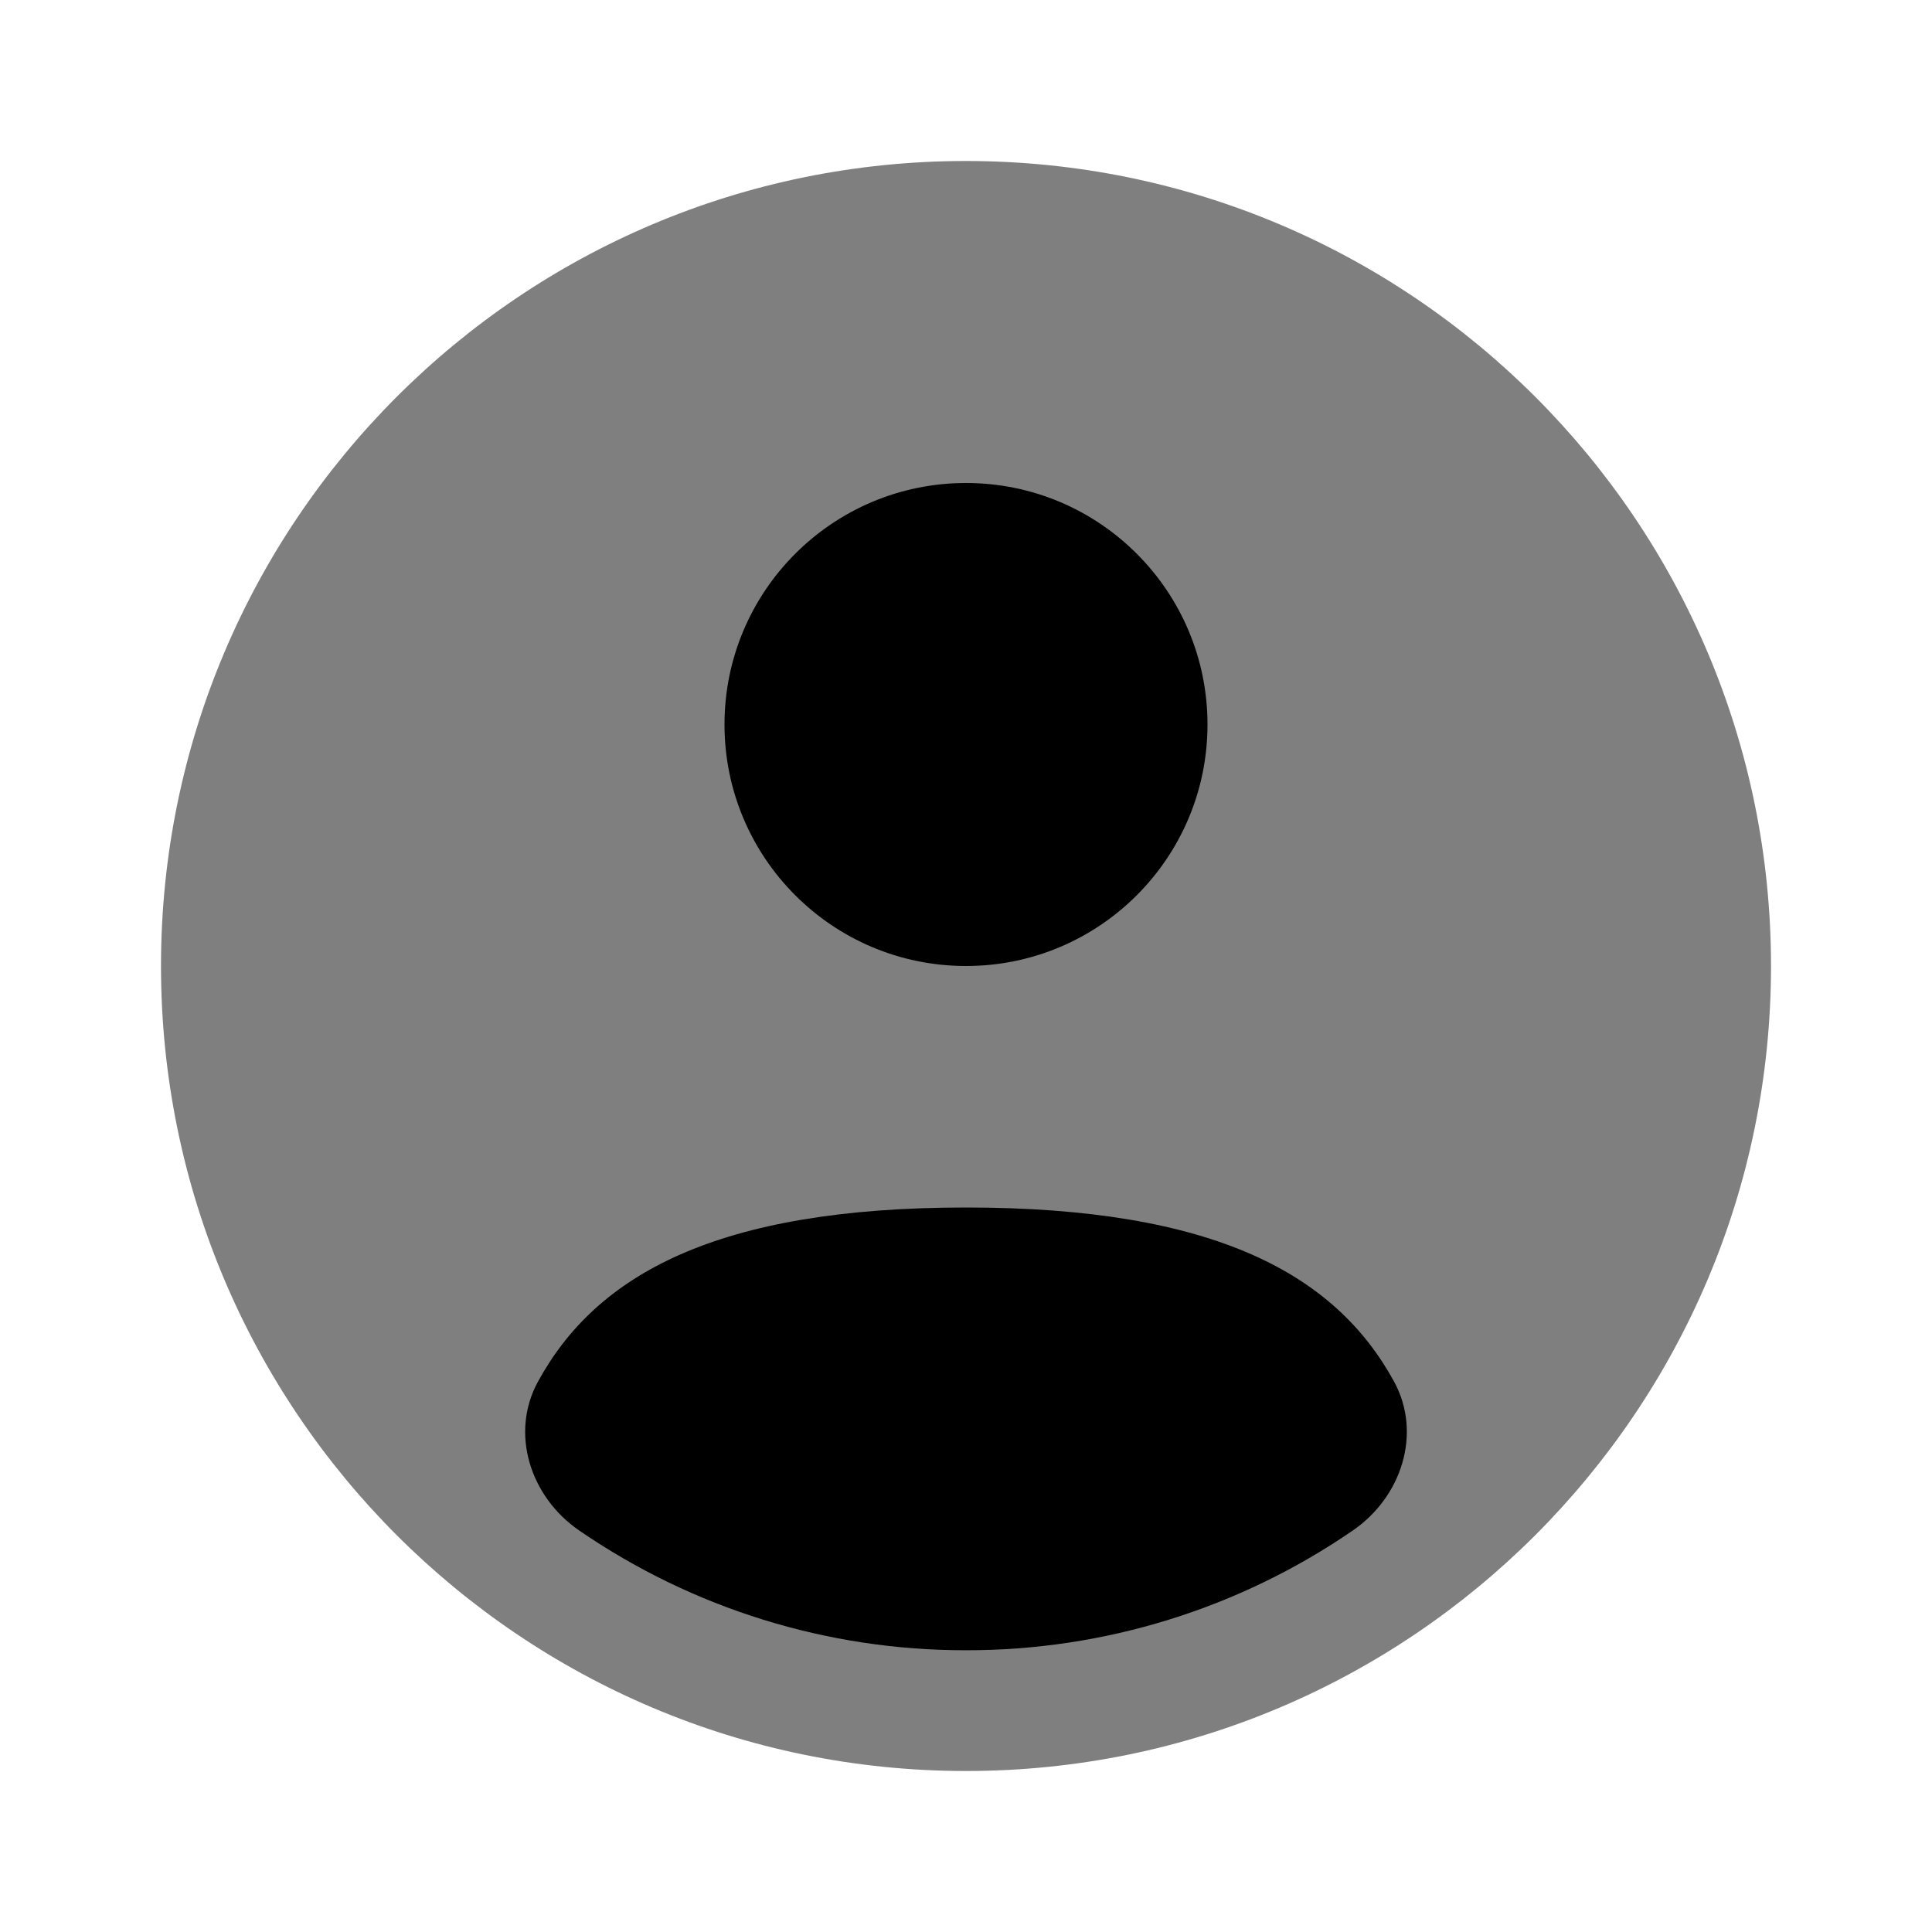
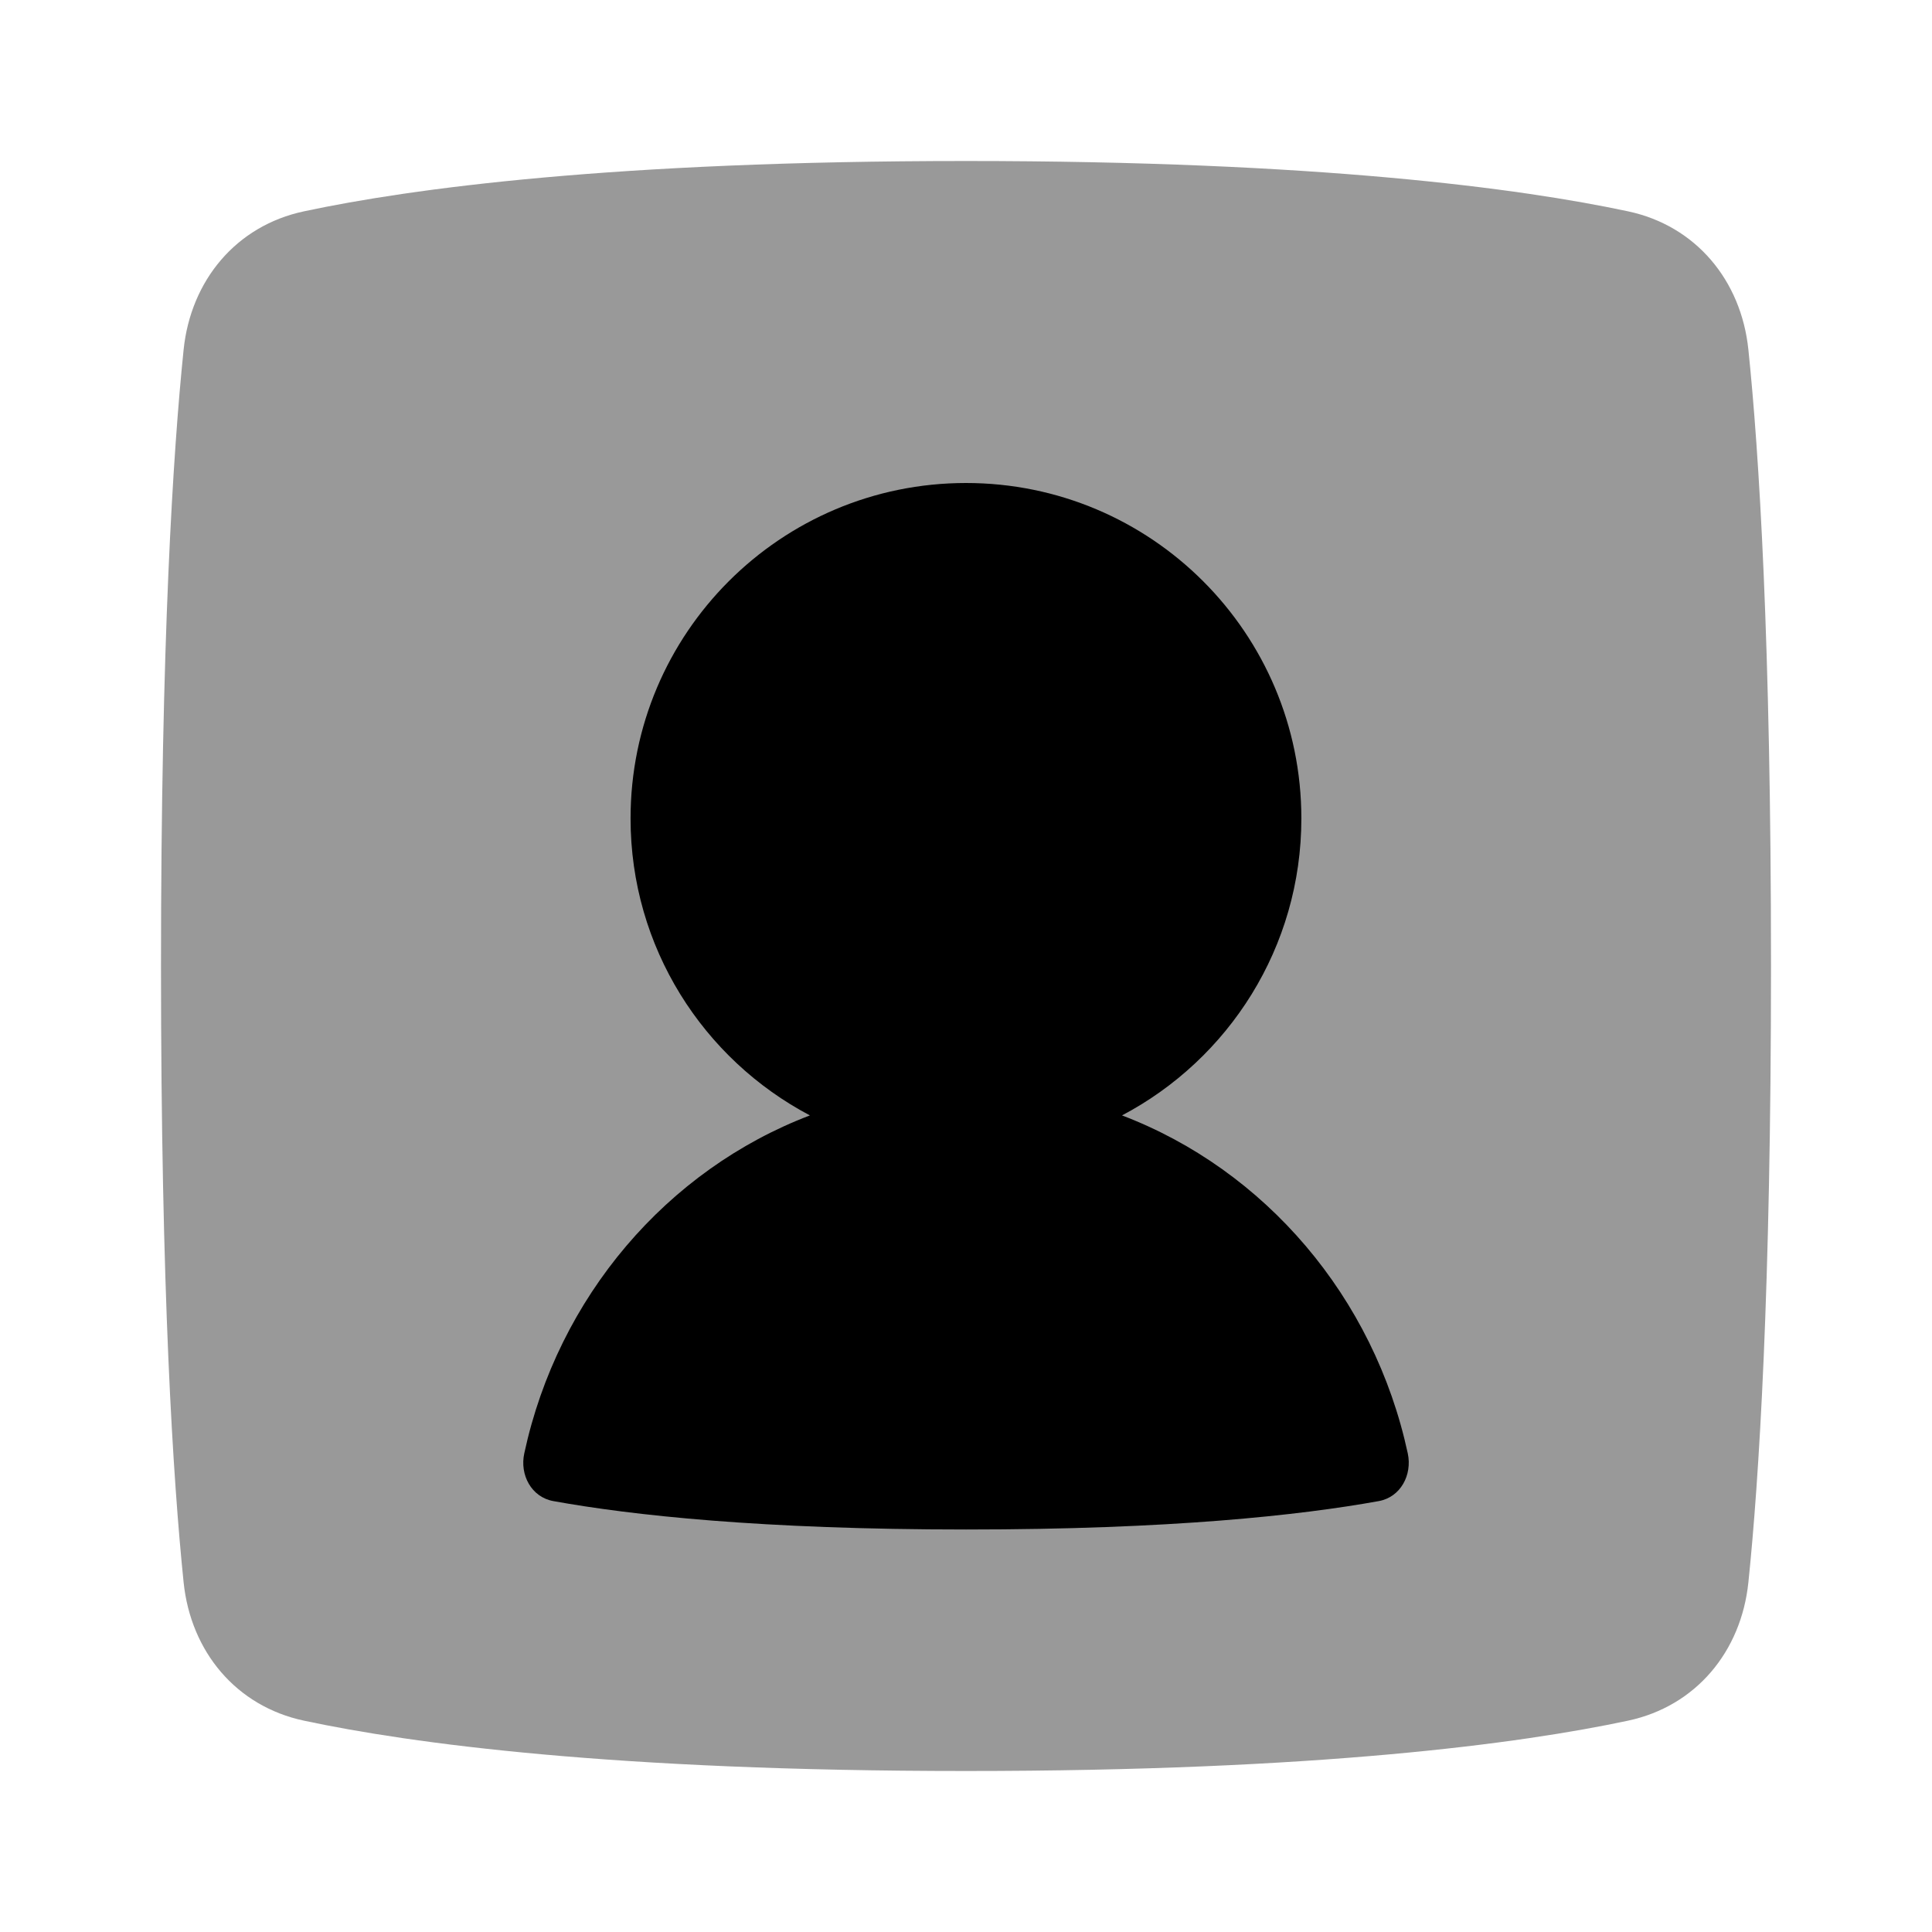
- <svg xmlns="http://www.w3.org/2000/svg" viewBox="0 0 24 24">
-   <path fill="currentColor" d="M22 12c0 5.523-4.477 10-10 10S2 17.523 2 12S6.477 2 12 2s10 4.477 10 10" opacity="0.5" />
-   <path fill="currentColor" d="M16.807 19.011A8.46 8.46 0 0 1 12 20.5a8.46 8.46 0 0 1-4.807-1.489c-.604-.415-.862-1.205-.51-1.848C7.41 15.83 8.91 15 12 15s4.59.83 5.318 2.163c.35.643.093 1.433-.511 1.848M12 12a3 3 0 1 0 0-6a3 3 0 0 0 0 6" />
+ <svg xmlns="http://www.w3.org/2000/svg" viewBox="0 0 24 24" fill="currentcolor">
+   <path opacity="0.4" d="M2.281 19.657C2.37 20.516 2.933 21.196 3.777 21.375C5.109 21.659 7.622 22 12 22C16.378 22 18.89 21.659 20.223 21.375C21.067 21.196 21.63 20.516 21.719 19.657C21.851 18.384 22 16.047 22 12C22 7.953 21.851 5.616 21.719 4.343C21.63 3.484 21.067 2.804 20.223 2.625C18.89 2.341 16.378 2 12 2C7.622 2 5.109 2.341 3.777 2.625C2.933 2.804 2.37 3.484 2.281 4.343C2.15 5.616 2 7.953 2 12C2 16.047 2.15 18.384 2.281 19.657Z" fill="currentcolor" />
+   <path d="M13.938 13.856C15.263 13.158 16.166 11.768 16.166 10.167C16.166 7.865 14.301 6 12 6C9.698 6 7.833 7.865 7.833 10.167C7.833 11.768 8.736 13.158 10.061 13.856C8.287 14.532 6.932 16.109 6.513 18.053C6.454 18.322 6.602 18.598 6.873 18.647C7.846 18.823 9.456 19 12.001 19C14.545 19 16.155 18.823 17.128 18.647C17.398 18.598 17.545 18.323 17.488 18.055C17.069 16.11 15.713 14.532 13.938 13.856Z" fill="currentcolor" />
</svg>
